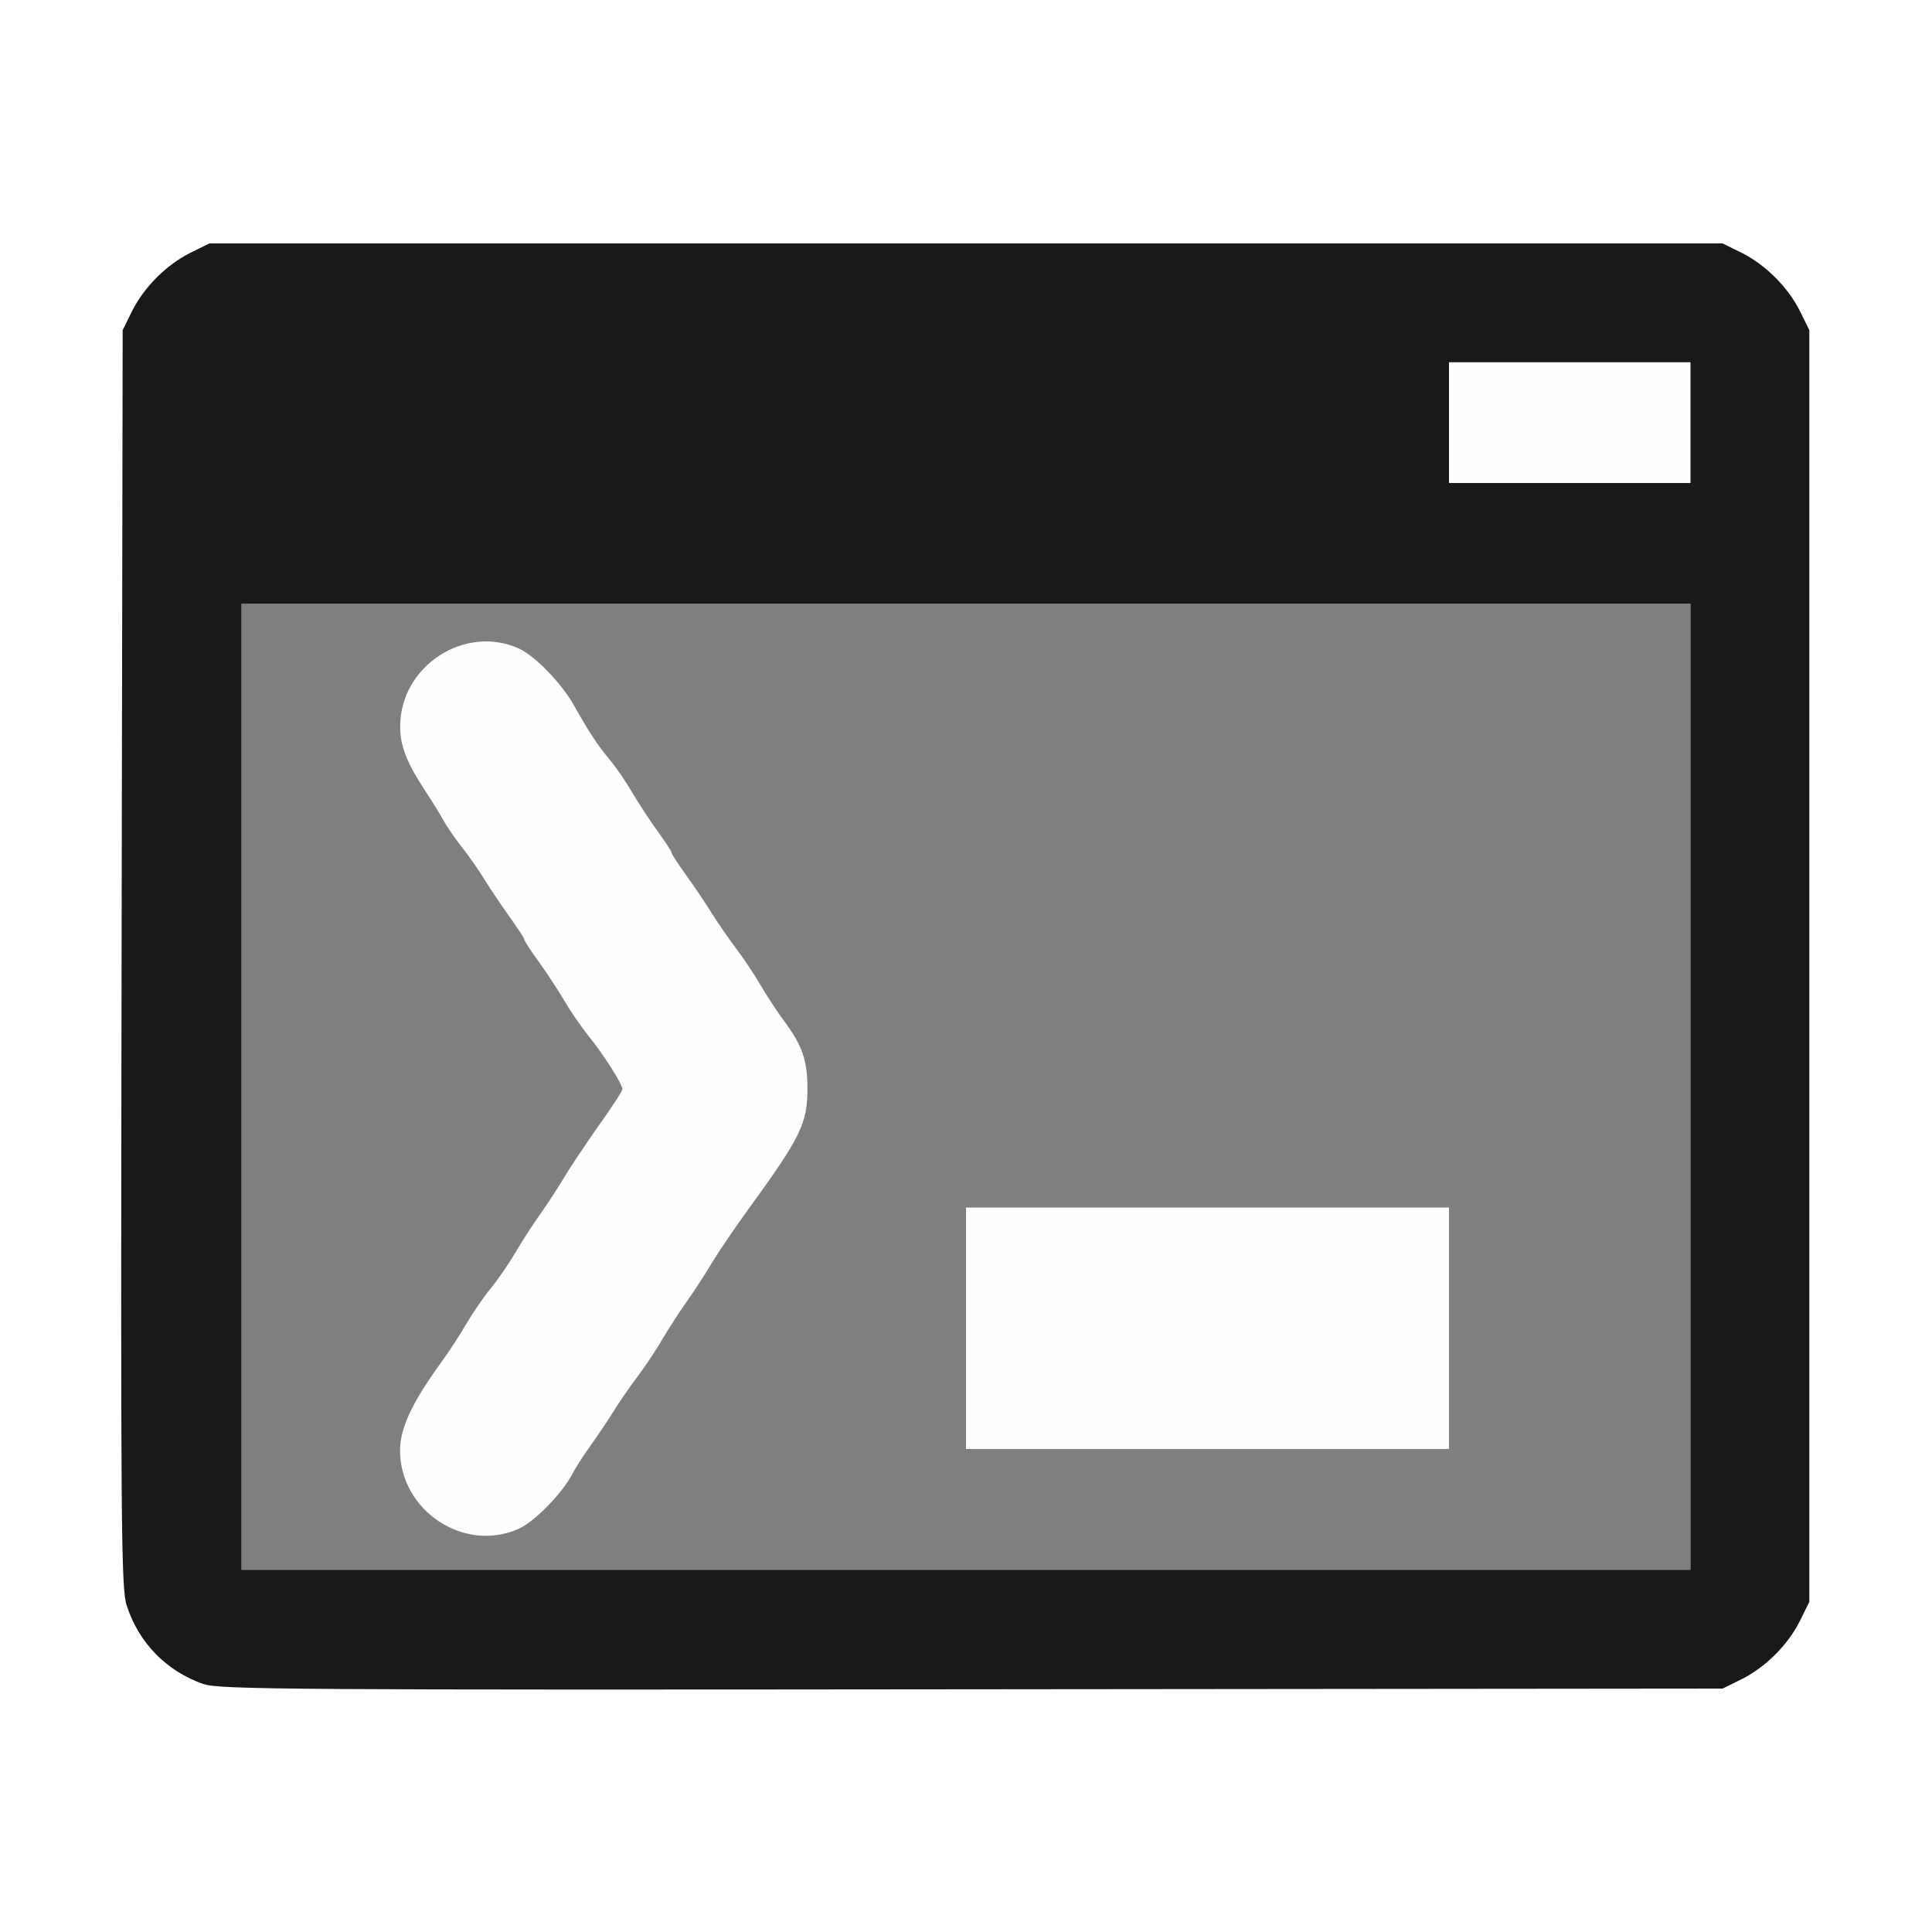
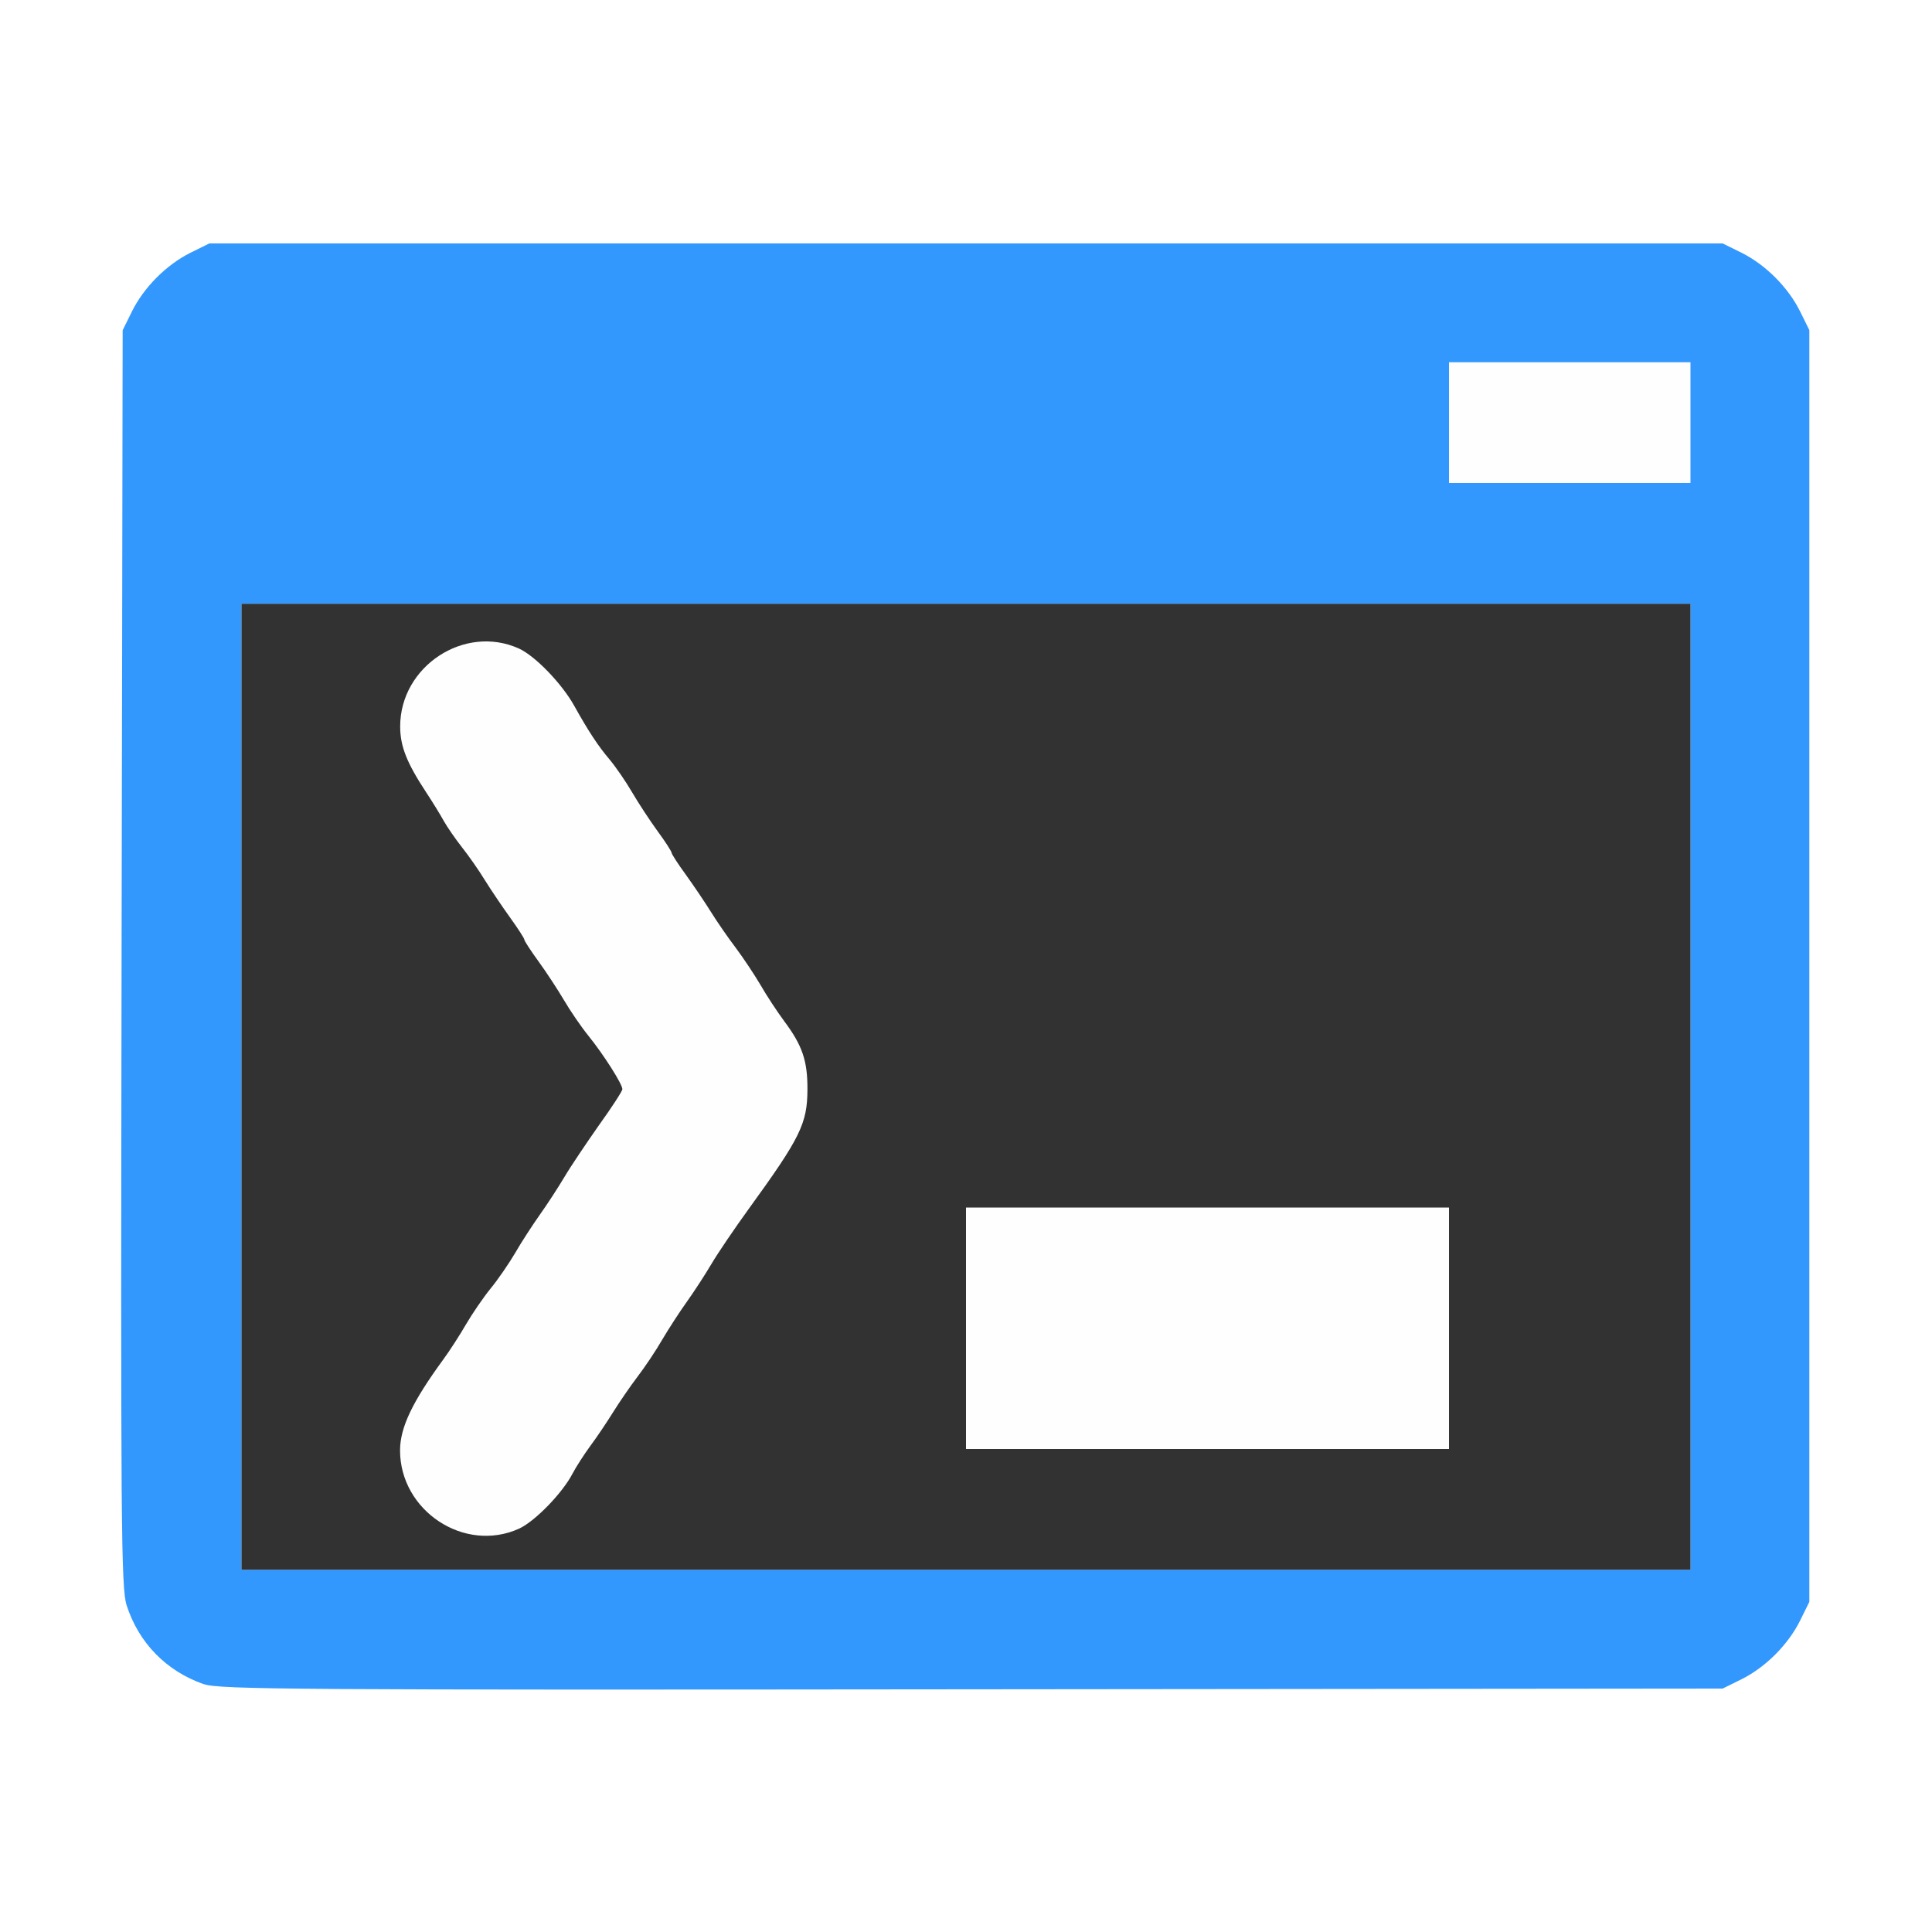
<svg xmlns="http://www.w3.org/2000/svg" version="1.1" id="svg2" width="16" height="16" viewBox="0 0 16 16">
  <defs id="defs6" />
  <g id="CONSOLE">
-     <path style="fill:#ffffff;stroke-width:0.031" d="M 0,8 V 0 H 8 16 V 8 16 H 8 0 Z m 14.422,5.907 c 0.199,-0.099 0.386,-0.286 0.485,-0.485 l 0.077,-0.156 V 8 2.734 L 14.907,2.578 C 14.808,2.379 14.621,2.192 14.422,2.093 L 14.266,2.016 H 8 1.734 L 1.578,2.093 C 1.379,2.192 1.192,2.379 1.093,2.578 l -0.077,0.156 -0.009,5.203 c -0.008,4.705 -0.004,5.218 0.042,5.357 0.101,0.312 0.328,0.544 0.639,0.653 0.126,0.044 0.765,0.049 6.359,0.043 l 6.219,-0.006 z" id="path825" />
-     <path style="fill:#fefefe;stroke-width:0.031" d="M 3.734,12.659 C 3.479,12.541 3.312,12.283 3.313,12.009 3.314,11.821 3.415,11.609 3.67,11.26 3.723,11.188 3.808,11.056 3.859,10.968 3.911,10.879 4.002,10.746 4.062,10.672 4.123,10.598 4.214,10.465 4.266,10.377 4.317,10.288 4.409,10.147 4.469,10.062 4.529,9.978 4.62,9.838 4.672,9.751 4.723,9.664 4.854,9.47 4.961,9.321 5.068,9.172 5.156,9.037 5.156,9.021 c 0,-0.042 -0.155,-0.286 -0.281,-0.442 C 4.815,8.505 4.723,8.372 4.672,8.283 4.62,8.194 4.525,8.05 4.461,7.962 4.396,7.873 4.344,7.792 4.344,7.781 c 0,-0.011 -0.053,-0.093 -0.117,-0.181 C 4.162,7.511 4.068,7.371 4.017,7.289 3.967,7.208 3.881,7.084 3.826,7.016 3.771,6.947 3.703,6.848 3.675,6.797 3.646,6.745 3.581,6.64 3.53,6.562 3.368,6.316 3.314,6.179 3.314,6.016 c 0,-0.499 0.534,-0.849 0.984,-0.644 0.133,0.061 0.355,0.29 0.457,0.473 0.117,0.211 0.199,0.335 0.292,0.445 0.052,0.061 0.136,0.183 0.188,0.272 0.052,0.089 0.146,0.234 0.211,0.322 0.064,0.088 0.117,0.169 0.117,0.18 0,0.011 0.053,0.093 0.117,0.181 0.064,0.089 0.159,0.228 0.21,0.31 0.051,0.082 0.142,0.214 0.203,0.294 0.061,0.08 0.153,0.218 0.204,0.307 0.052,0.089 0.14,0.224 0.197,0.3 0.151,0.203 0.194,0.329 0.193,0.567 -9.125e-4,0.282 -0.058,0.398 -0.483,0.984 -0.121,0.167 -0.262,0.375 -0.314,0.462 -0.052,0.087 -0.143,0.228 -0.203,0.312 -0.06,0.084 -0.152,0.226 -0.203,0.314 -0.052,0.088 -0.144,0.226 -0.204,0.306 -0.061,0.08 -0.152,0.213 -0.203,0.295 -0.051,0.082 -0.136,0.209 -0.189,0.281 -0.053,0.073 -0.119,0.174 -0.145,0.226 -0.083,0.161 -0.313,0.397 -0.444,0.457 -0.162,0.074 -0.404,0.073 -0.564,-6.68e-4 z M 8,11 V 10 H 10 12 V 11 12 H 10 8 Z M 12,3.5 v -0.5 h 1 1 v 0.5 V 4 H 13 12 Z" id="path823" />
-     <path style="fill:#7f7f7f;stroke-width:0.031" d="M 2,9 V 5 h 6 6 V 9 13 h -6 -6 z m 2.298,3.66 c 0.132,-0.06 0.361,-0.296 0.444,-0.457 0.027,-0.052 0.092,-0.153 0.145,-0.226 0.053,-0.073 0.138,-0.199 0.189,-0.281 0.051,-0.082 0.142,-0.215 0.203,-0.295 0.061,-0.08 0.153,-0.218 0.204,-0.306 0.052,-0.088 0.143,-0.23 0.203,-0.314 0.06,-0.084 0.152,-0.225 0.203,-0.312 0.052,-0.087 0.193,-0.296 0.314,-0.462 C 6.629,9.421 6.686,9.304 6.687,9.022 6.688,8.785 6.645,8.658 6.494,8.456 6.437,8.379 6.348,8.244 6.297,8.155 6.245,8.067 6.153,7.929 6.092,7.849 6.032,7.769 5.94,7.636 5.889,7.554 5.838,7.472 5.744,7.333 5.68,7.244 5.615,7.155 5.562,7.073 5.562,7.062 c 0,-0.011 -0.053,-0.092 -0.117,-0.18 C 5.381,6.794 5.286,6.649 5.234,6.56 5.183,6.472 5.098,6.349 5.047,6.288 4.954,6.179 4.872,6.054 4.755,5.844 4.653,5.661 4.432,5.432 4.298,5.371 3.848,5.167 3.314,5.517 3.314,6.016 c 0,0.164 0.054,0.301 0.216,0.547 0.051,0.077 0.116,0.183 0.144,0.234 0.029,0.052 0.097,0.15 0.151,0.219 0.055,0.069 0.141,0.192 0.191,0.274 0.051,0.082 0.145,0.221 0.209,0.31 0.064,0.089 0.117,0.171 0.117,0.181 0,0.011 0.053,0.092 0.117,0.18 0.064,0.088 0.159,0.233 0.211,0.321 0.052,0.089 0.143,0.222 0.203,0.296 0.126,0.156 0.281,0.4 0.281,0.442 0,0.016 -0.088,0.151 -0.195,0.3 C 4.854,9.47 4.723,9.664 4.672,9.751 4.62,9.838 4.529,9.978 4.469,10.062 4.409,10.147 4.317,10.288 4.266,10.377 4.214,10.465 4.123,10.598 4.062,10.672 4.002,10.746 3.911,10.879 3.859,10.968 c -0.052,0.089 -0.137,0.22 -0.189,0.292 -0.255,0.349 -0.356,0.561 -0.357,0.749 -0.002,0.502 0.533,0.856 0.985,0.651 z M 12,11 V 10 H 10 8 V 11 12 H 10 12 Z" id="path821" />
-     <path style="fill:#191919;stroke-width:0.031" d="M 1.688,13.948 C 1.377,13.839 1.15,13.607 1.049,13.295 1.003,13.155 0.999,12.642 1.007,7.937 l 0.009,-5.203 0.077,-0.156 C 1.192,2.379 1.379,2.192 1.578,2.093 l 0.156,-0.077 h 6.266 6.266 l 0.156,0.077 c 0.199,0.099 0.386,0.286 0.485,0.485 l 0.077,0.156 v 5.266 5.266 l -0.077,0.156 c -0.099,0.199 -0.286,0.386 -0.485,0.485 l -0.156,0.077 -6.219,0.006 c -5.594,0.006 -6.233,0.002 -6.359,-0.043 z M 14,9 V 5 h -6 -6 V 9 13 h 6 6 z m 0,-5.5 v -0.5 H 13 12 v 0.5 V 4 h 1 1 z" id="path819" />
+     <path style="fill:#ffffff;stroke-width:0.031" d="M 0,8 V 0 h 8 8 v 8 8 H 8 0 Z m 14.422,5.907 c 0.199,-0.099 0.386,-0.286 0.485,-0.485 l 0.077,-0.156 V 8 2.734 l -0.077,-0.156 C 14.808,2.379 14.621,2.192 14.422,2.093 L 14.266,2.016 H 8 1.734 L 1.578,2.093 C 1.379,2.192 1.192,2.379 1.093,2.578 l -0.077,0.156 -0.009,5.203 c -0.008,4.705 -0.004,5.218 0.042,5.357 0.101,0.312 0.328,0.544 0.639,0.653 0.126,0.044 0.765,0.049 6.359,0.043 l 6.219,-0.006 z" id="path825" />
+     <path style="fill:#fefefe;stroke-width:0.031" d="M 3.734,12.659 C 3.479,12.541 3.312,12.283 3.313,12.009 3.314,11.821 3.415,11.609 3.67,11.26 3.723,11.188 3.808,11.056 3.859,10.968 3.911,10.879 4.002,10.746 4.062,10.672 4.123,10.598 4.214,10.465 4.266,10.377 4.317,10.288 4.409,10.147 4.469,10.062 4.529,9.978 4.62,9.838 4.672,9.751 4.723,9.664 4.854,9.47 4.961,9.321 5.068,9.172 5.156,9.037 5.156,9.021 5.156,8.979 5.001,8.735 4.875,8.579 4.815,8.505 4.723,8.372 4.672,8.283 4.62,8.194 4.525,8.05 4.461,7.962 4.396,7.873 4.344,7.792 4.344,7.781 4.344,7.77 4.291,7.689 4.227,7.6 4.162,7.511 4.068,7.371 4.017,7.289 3.967,7.208 3.881,7.084 3.826,7.016 3.771,6.947 3.703,6.848 3.675,6.797 3.646,6.745 3.581,6.64 3.53,6.562 3.368,6.316 3.314,6.179 3.314,6.016 c 0,-0.499 0.534,-0.849 0.984,-0.644 0.133,0.061 0.355,0.29 0.457,0.473 0.117,0.211 0.199,0.335 0.292,0.445 0.052,0.061 0.136,0.183 0.188,0.272 0.052,0.089 0.146,0.234 0.211,0.322 C 5.51,6.97 5.562,7.052 5.562,7.062 c 0,0.011 0.053,0.093 0.117,0.181 C 5.744,7.333 5.838,7.472 5.889,7.554 5.94,7.636 6.032,7.769 6.093,7.849 6.153,7.929 6.245,8.067 6.297,8.155 6.348,8.244 6.437,8.379 6.494,8.456 6.645,8.658 6.688,8.785 6.687,9.022 6.686,9.304 6.629,9.421 6.204,10.007 6.083,10.174 5.942,10.382 5.891,10.469 5.839,10.557 5.748,10.697 5.688,10.781 5.627,10.866 5.536,11.007 5.484,11.095 5.433,11.184 5.341,11.321 5.28,11.401 5.219,11.481 5.128,11.614 5.077,11.696 5.026,11.778 4.941,11.905 4.888,11.978 4.834,12.05 4.769,12.152 4.742,12.203 4.659,12.365 4.43,12.6 4.298,12.66 4.136,12.734 3.894,12.733 3.734,12.659 Z M 8,11 v -1 h 2 2 v 1 1 H 10 8 Z M 12,3.5 V 3 h 1 1 V 3.5 4 h -1 -1 z" id="path823" />
+     <path style="fill:#3298fe;stroke-width:0.031" d="M 1.688,13.948 C 1.377,13.839 1.15,13.607 1.049,13.295 1.003,13.155 0.999,12.642 1.007,7.938 l 0.009,-5.203 0.077,-0.156 C 1.192,2.379 1.379,2.192 1.578,2.093 L 1.734,2.016 H 8 14.266 l 0.156,0.077 c 0.199,0.099 0.386,0.286 0.485,0.485 l 0.077,0.156 V 8 13.266 l -0.077,0.156 c -0.099,0.199 -0.286,0.386 -0.485,0.485 l -0.156,0.077 -6.219,0.006 c -5.594,0.006 -6.233,0.002 -6.359,-0.043 z M 14,9 V 5 H 8 2 v 4 4 h 6 6 z M 14,3.5 V 3 H 13 12 V 3.5 4 h 1 1 z" id="path821" />
+     <path style="fill:#323232;stroke-width:0.031" d="M 2,9 V 5 h 6 6 v 4 4 H 8 2 Z m 2.298,3.66 c 0.132,-0.06 0.361,-0.296 0.444,-0.457 0.027,-0.052 0.092,-0.153 0.145,-0.226 C 4.941,11.905 5.026,11.778 5.077,11.696 5.128,11.614 5.219,11.481 5.28,11.401 5.341,11.321 5.433,11.184 5.484,11.095 5.536,11.007 5.627,10.866 5.688,10.781 5.748,10.697 5.839,10.557 5.891,10.469 5.942,10.382 6.083,10.174 6.204,10.007 6.629,9.421 6.686,9.304 6.687,9.022 6.688,8.785 6.645,8.658 6.494,8.456 6.437,8.379 6.348,8.244 6.297,8.155 6.245,8.067 6.153,7.929 6.093,7.849 6.032,7.769 5.94,7.636 5.889,7.554 5.838,7.472 5.744,7.333 5.68,7.244 5.615,7.155 5.562,7.073 5.562,7.062 5.562,7.052 5.51,6.97 5.445,6.882 5.381,6.794 5.286,6.649 5.234,6.56 5.183,6.472 5.098,6.349 5.047,6.288 4.954,6.179 4.872,6.054 4.755,5.844 4.653,5.661 4.432,5.432 4.298,5.371 3.848,5.167 3.314,5.517 3.314,6.016 c 0,0.164 0.054,0.301 0.216,0.547 0.051,0.077 0.116,0.183 0.144,0.234 0.029,0.052 0.097,0.15 0.151,0.219 0.055,0.069 0.141,0.192 0.191,0.274 0.051,0.082 0.145,0.221 0.209,0.31 0.064,0.089 0.117,0.171 0.117,0.181 0,0.011 0.053,0.092 0.117,0.18 0.064,0.088 0.159,0.233 0.211,0.321 0.052,0.089 0.143,0.222 0.203,0.296 0.126,0.156 0.281,0.4 0.281,0.442 0,0.016 -0.088,0.151 -0.195,0.3 C 4.854,9.47 4.723,9.664 4.672,9.751 4.62,9.838 4.529,9.978 4.469,10.062 4.409,10.147 4.317,10.288 4.266,10.377 4.214,10.465 4.123,10.598 4.062,10.672 4.002,10.746 3.911,10.879 3.859,10.968 3.808,11.056 3.723,11.188 3.67,11.26 c -0.255,0.349 -0.356,0.561 -0.357,0.749 -0.002,0.502 0.533,0.856 0.985,0.651 z M 12,11 V 10 H 10 8 v 1 1 h 2 2 z" id="path819" />
  </g>
</svg>
